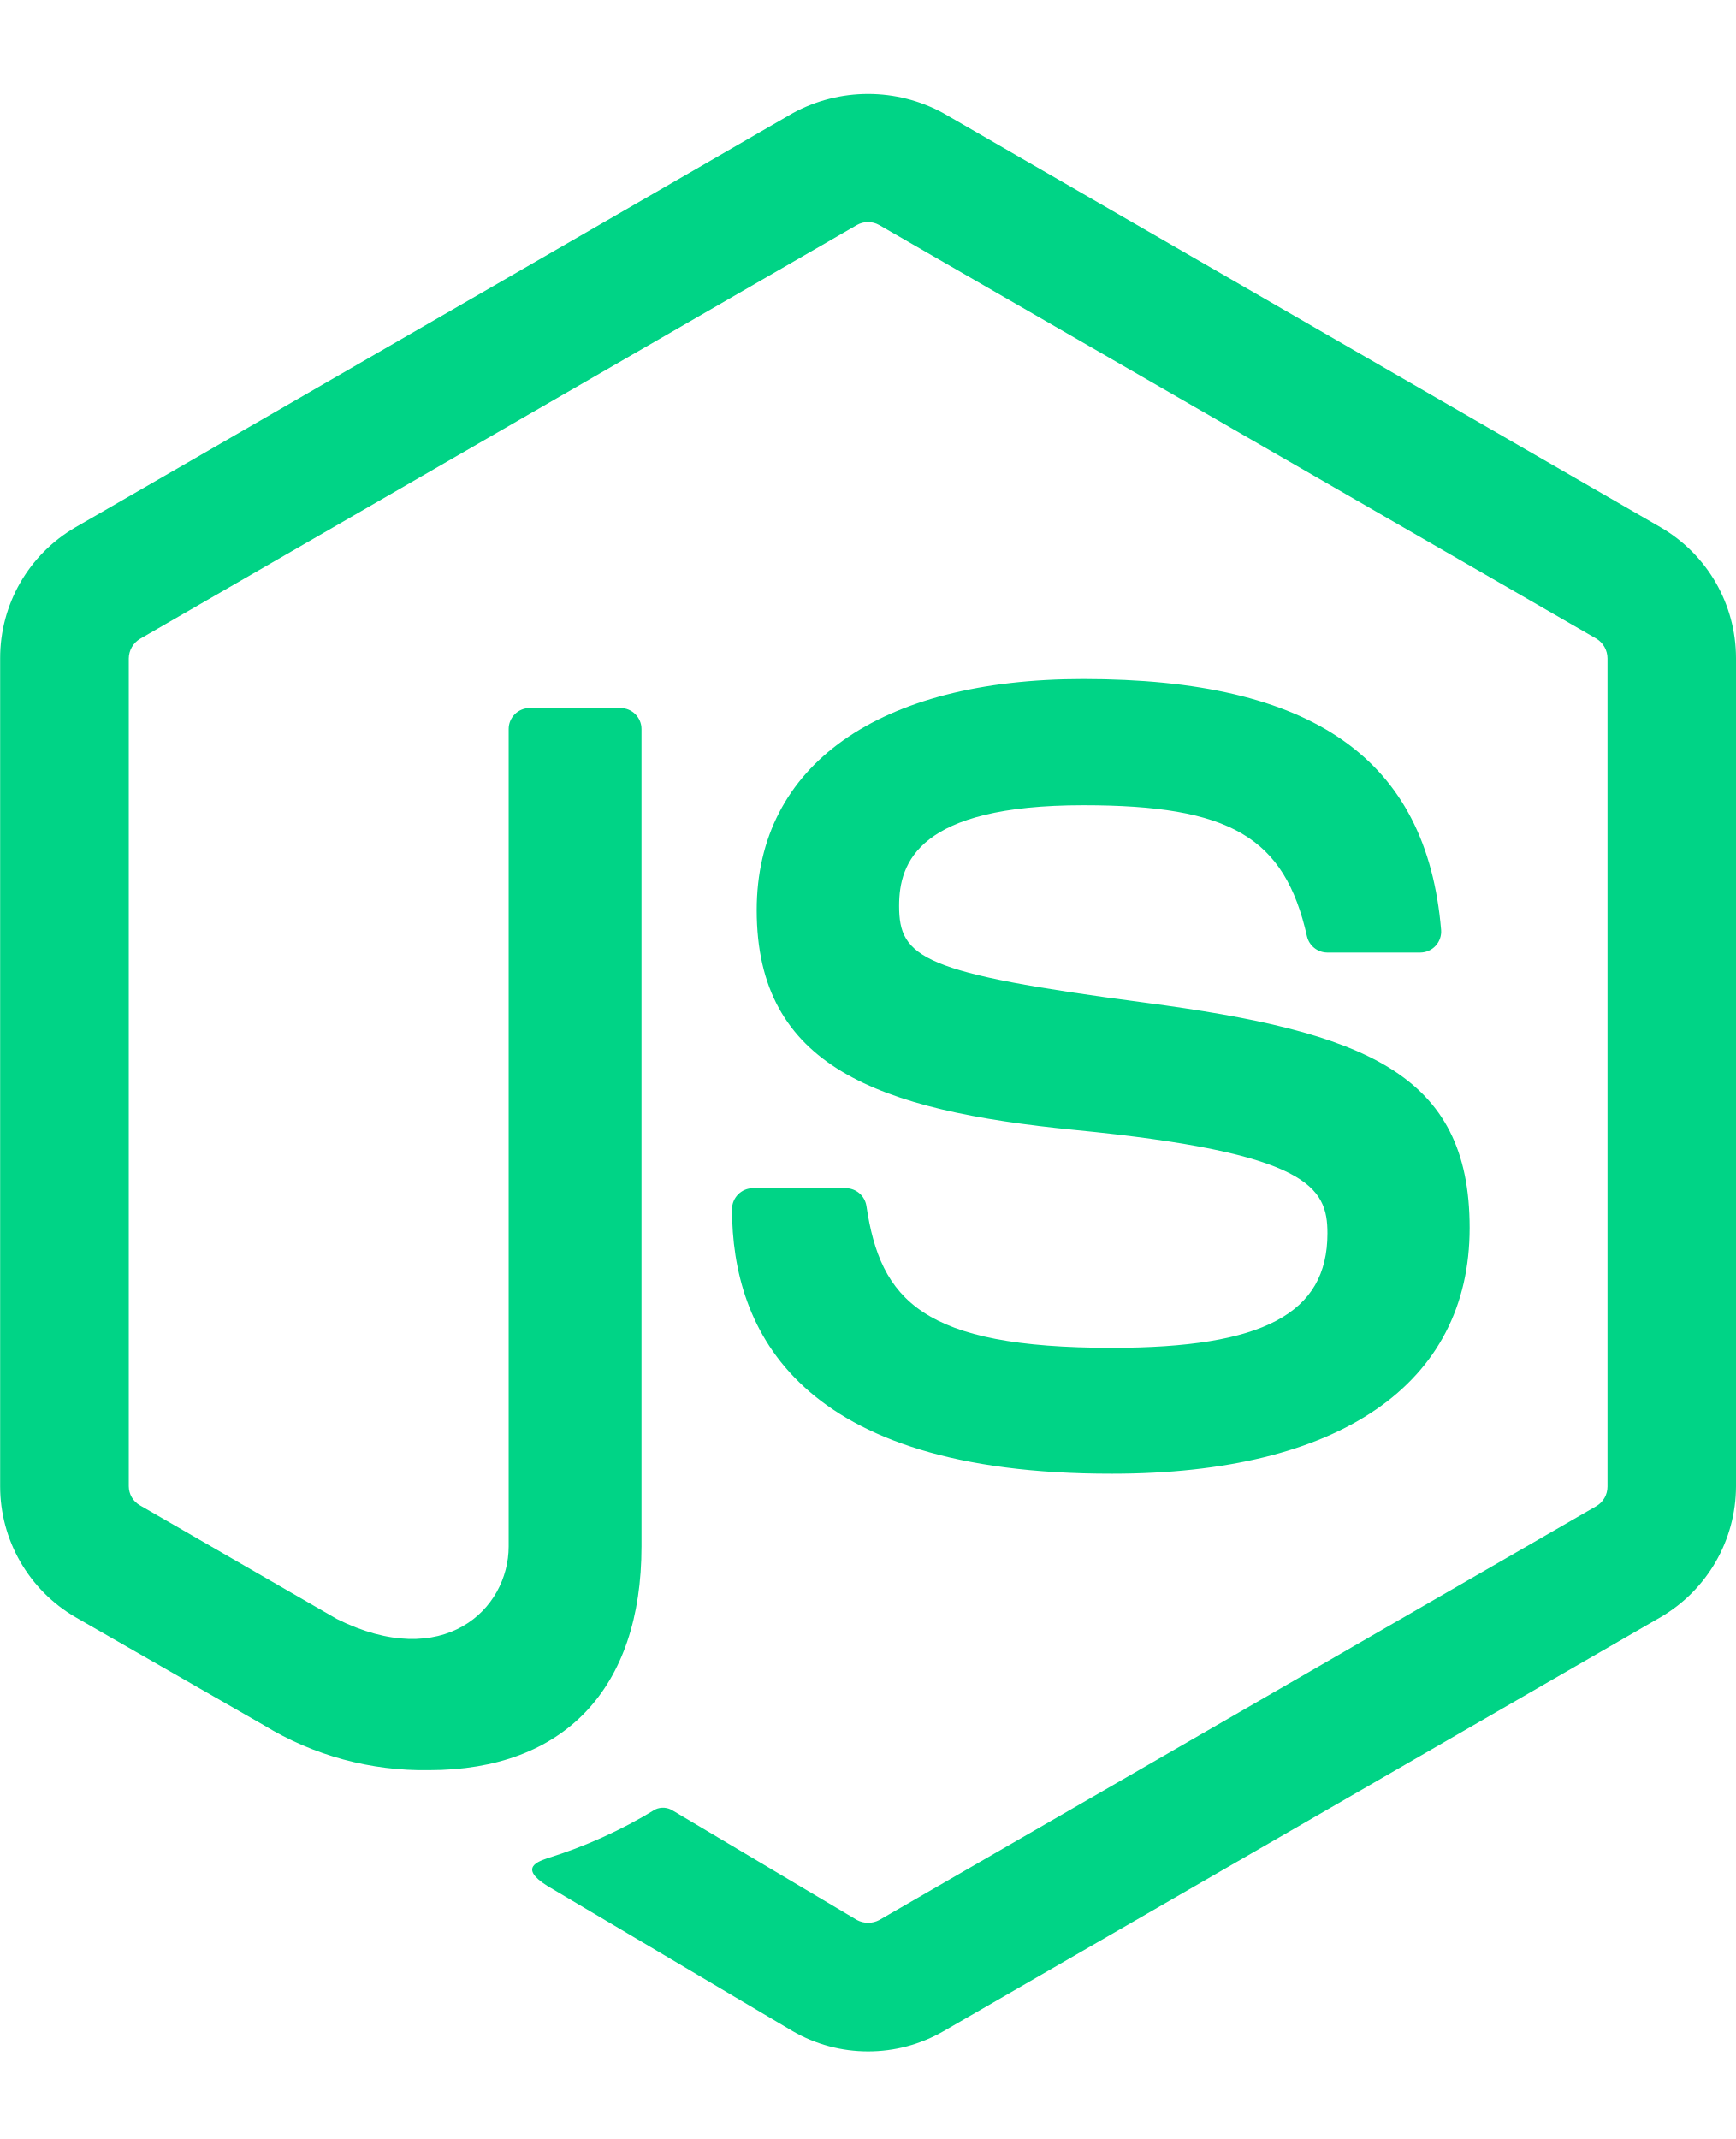
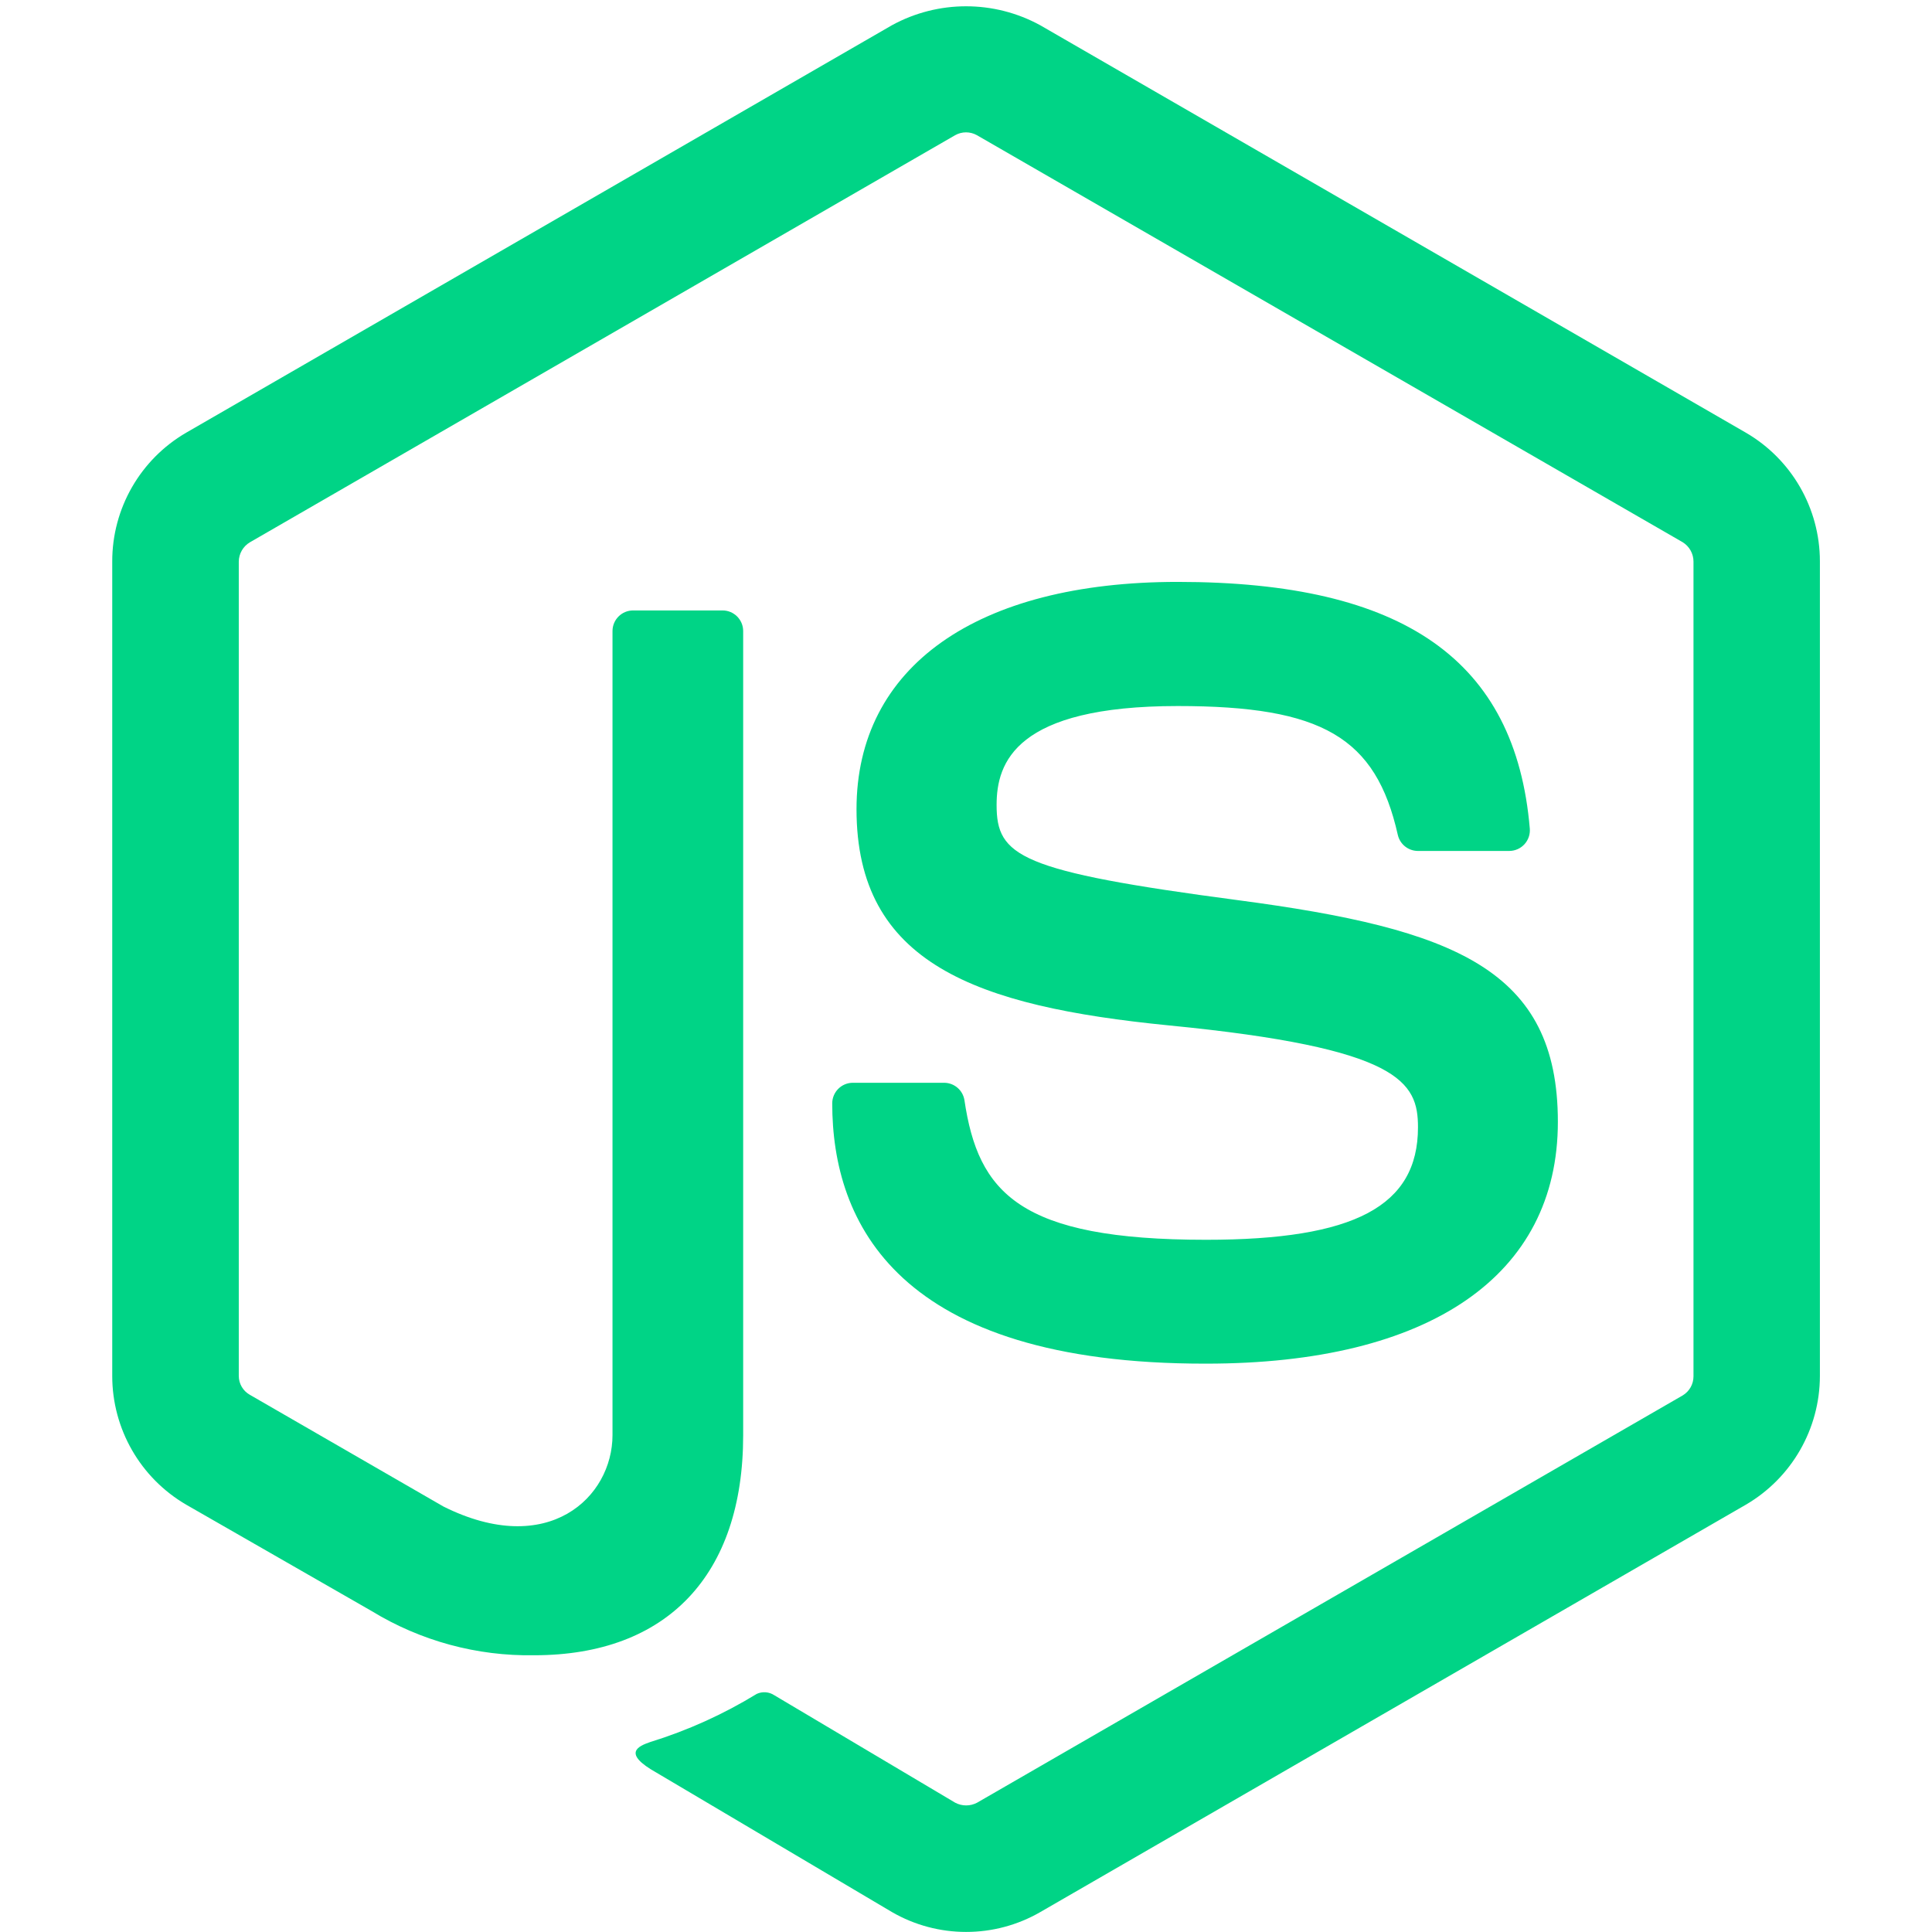
- <svg xmlns="http://www.w3.org/2000/svg" height="2500" viewBox="3.583 1.909 24.832 28.092" width="2029">
+ <svg xmlns="http://www.w3.org/2000/svg" width="47" height="47" viewBox="3.583 1.909 24.832 28.092">
  <g fill="#00d486">
    <path d="m16 30a2.151 2.151 0 0 1 -1.076-.288l-3.424-2.027c-.511-.286-.262-.387-.093-.446a6.828 6.828 0 0 0 1.549-.7.263.263 0 0 1 .255.019l2.631 1.563a.34.34 0 0 0 .318 0l10.26-5.922a.323.323 0 0 0 .157-.278v-11.846a.331.331 0 0 0 -.159-.283l-10.26-5.917a.323.323 0 0 0 -.317 0l-10.254 5.919a.33.33 0 0 0 -.162.281v11.841a.315.315 0 0 0 .161.274l2.814 1.624c1.525.762 2.459-.136 2.459-1.038v-11.691a.3.3 0 0 1 .3-.3h1.3a.3.3 0 0 1 .3.3v11.692c0 2.035-1.108 3.2-3.038 3.2a4.389 4.389 0 0 1 -2.363-.642l-2.697-1.547a2.166 2.166 0 0 1 -1.076-1.872v-11.841a2.162 2.162 0 0 1 1.076-1.875l10.261-5.924a2.246 2.246 0 0 1 2.156 0l10.26 5.924a2.165 2.165 0 0 1 1.077 1.87v11.846a2.171 2.171 0 0 1 -1.077 1.872l-10.26 5.924a2.152 2.152 0 0 1 -1.078.288z" />
    <path d="m14.054 17.953a.3.3 0 0 1 .3-.3h1.327a.3.3 0 0 1 .295.251c.2 1.351.8 2.032 3.513 2.032 2.161 0 3.082-.489 3.082-1.636 0-.661-.261-1.152-3.62-1.481-2.808-.278-4.544-.9-4.544-3.144 0-2.07 1.745-3.305 4.67-3.305 3.287 0 4.914 1.141 5.12 3.589a.3.3 0 0 1 -.295.323h-1.336a.3.3 0 0 1 -.288-.232c-.319-1.421-1.1-1.875-3.2-1.875-2.36 0-2.634.822-2.634 1.438 0 .746.324.964 3.51 1.385 3.153.417 4.651 1.007 4.651 3.223 0 2.236-1.864 3.516-5.115 3.516-4.495.006-5.436-2.055-5.436-3.784z" />
  </g>
</svg>
